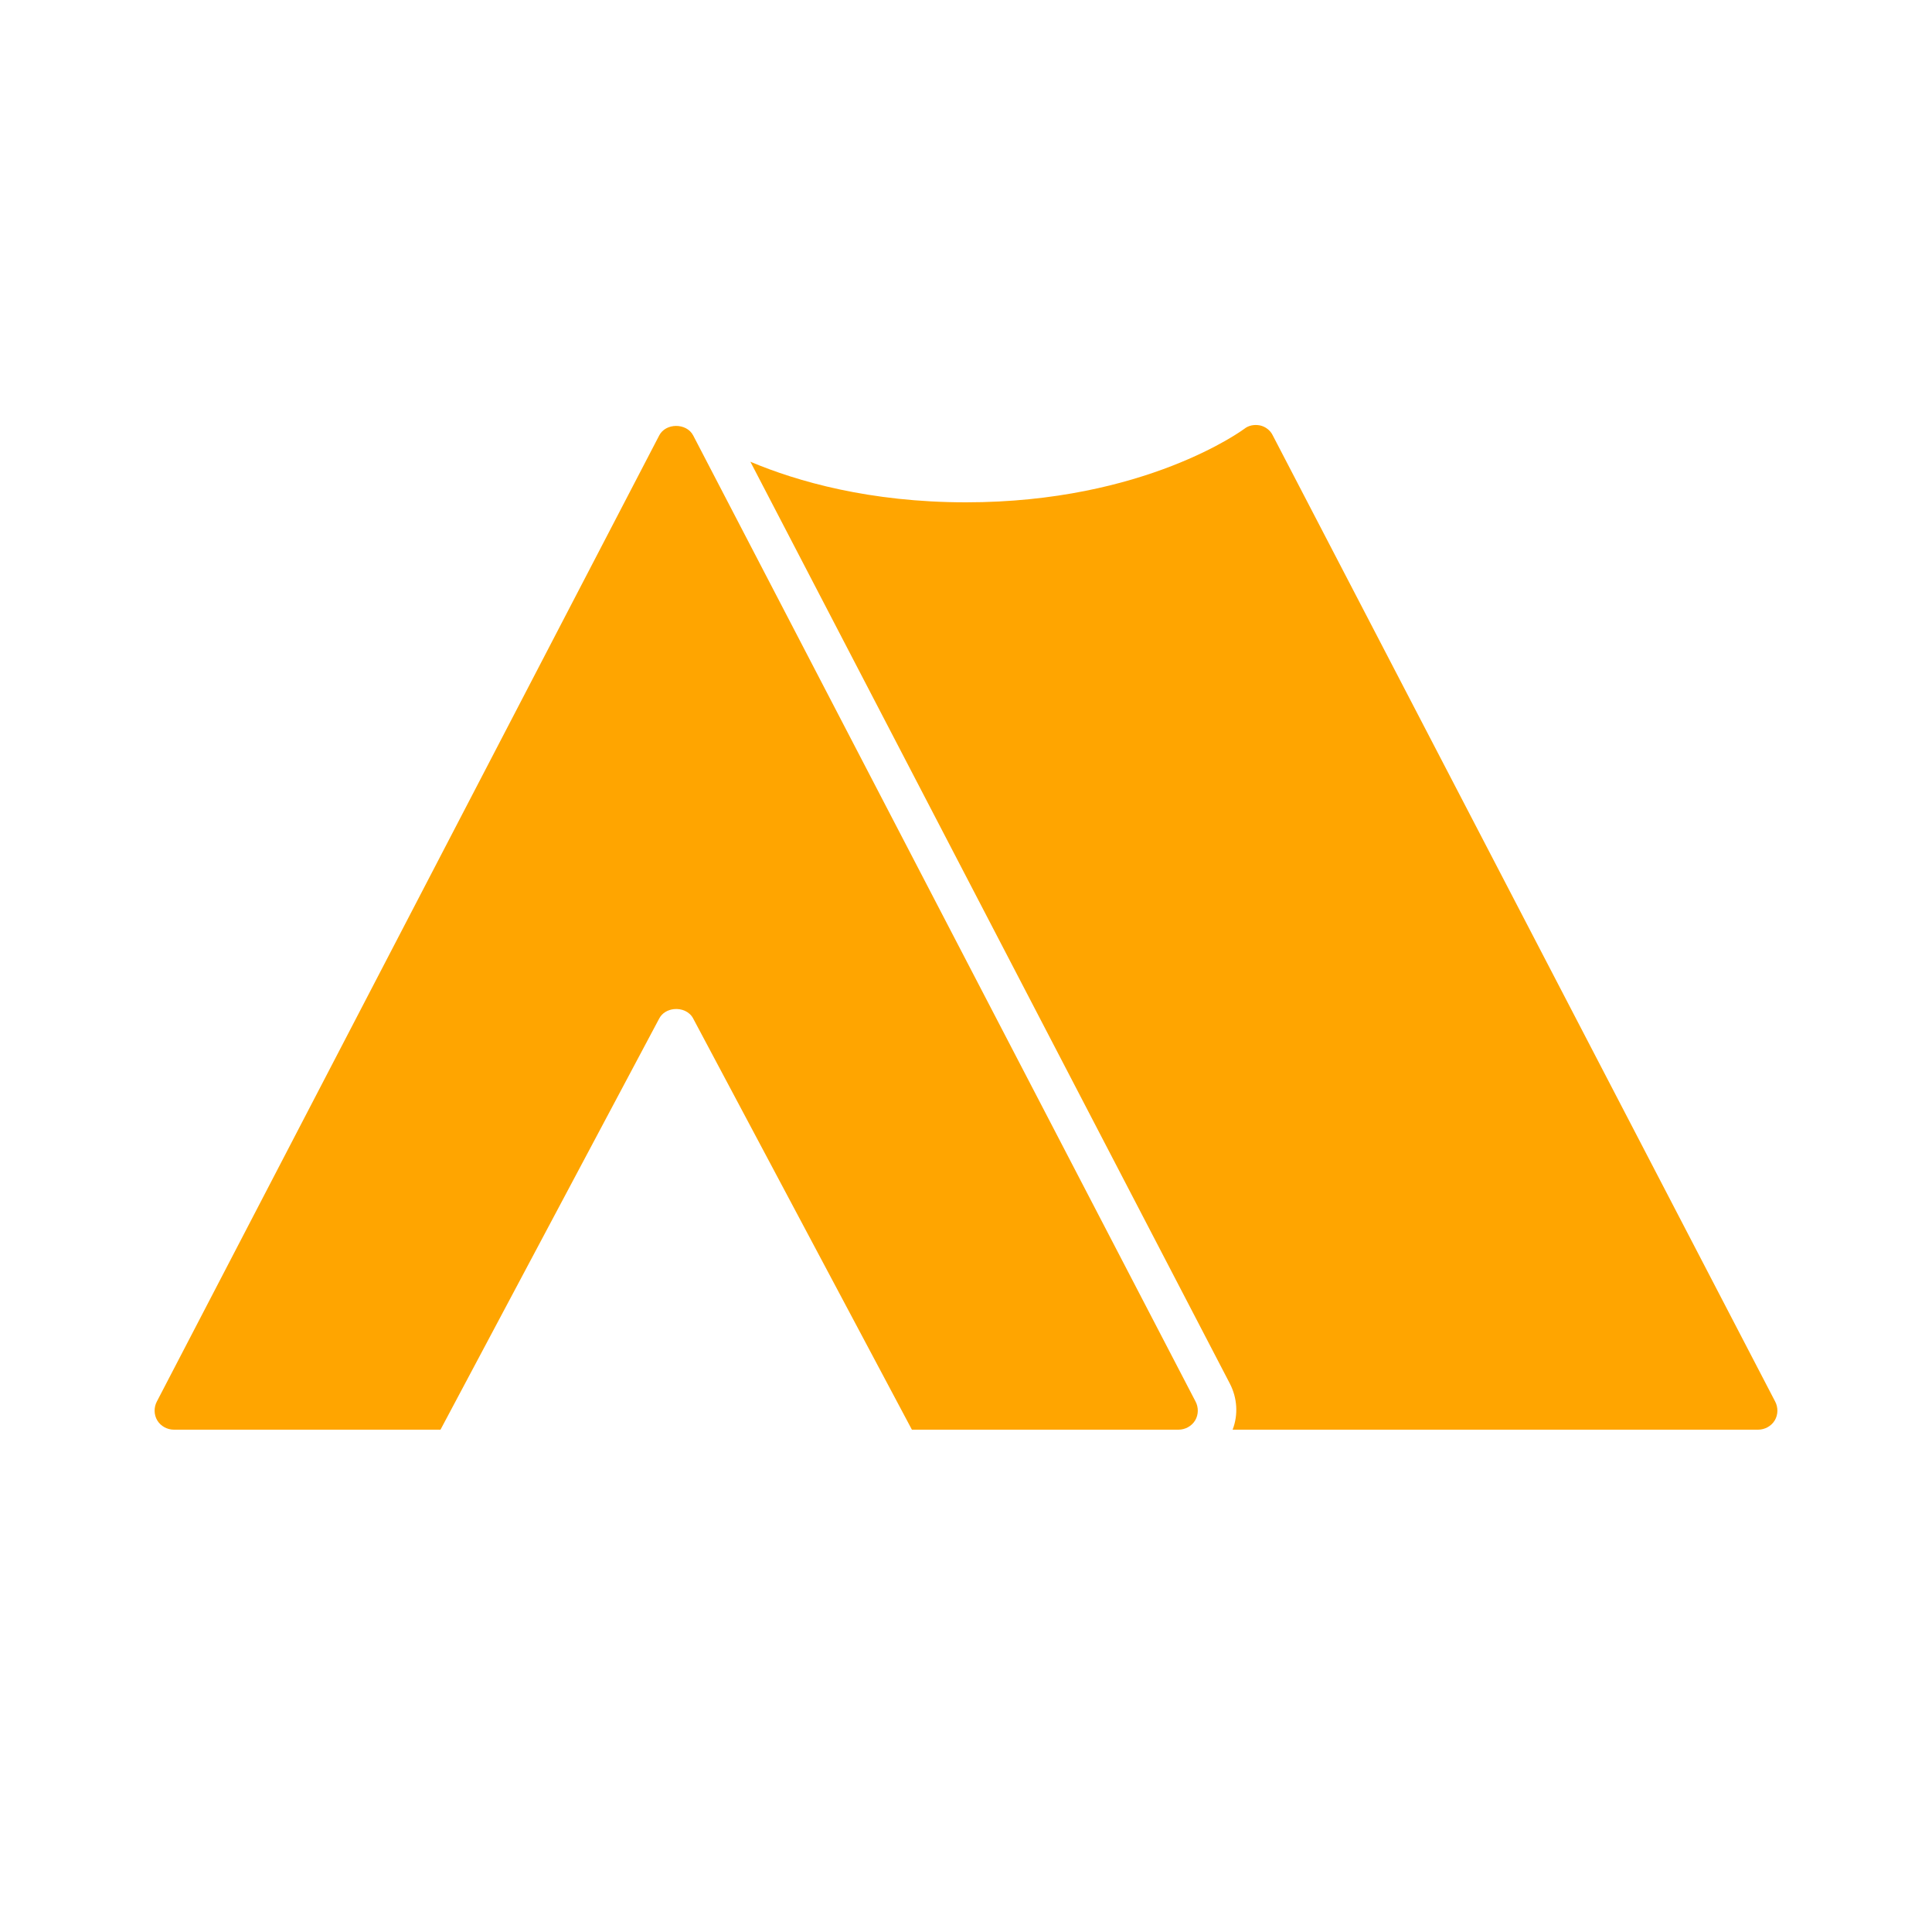
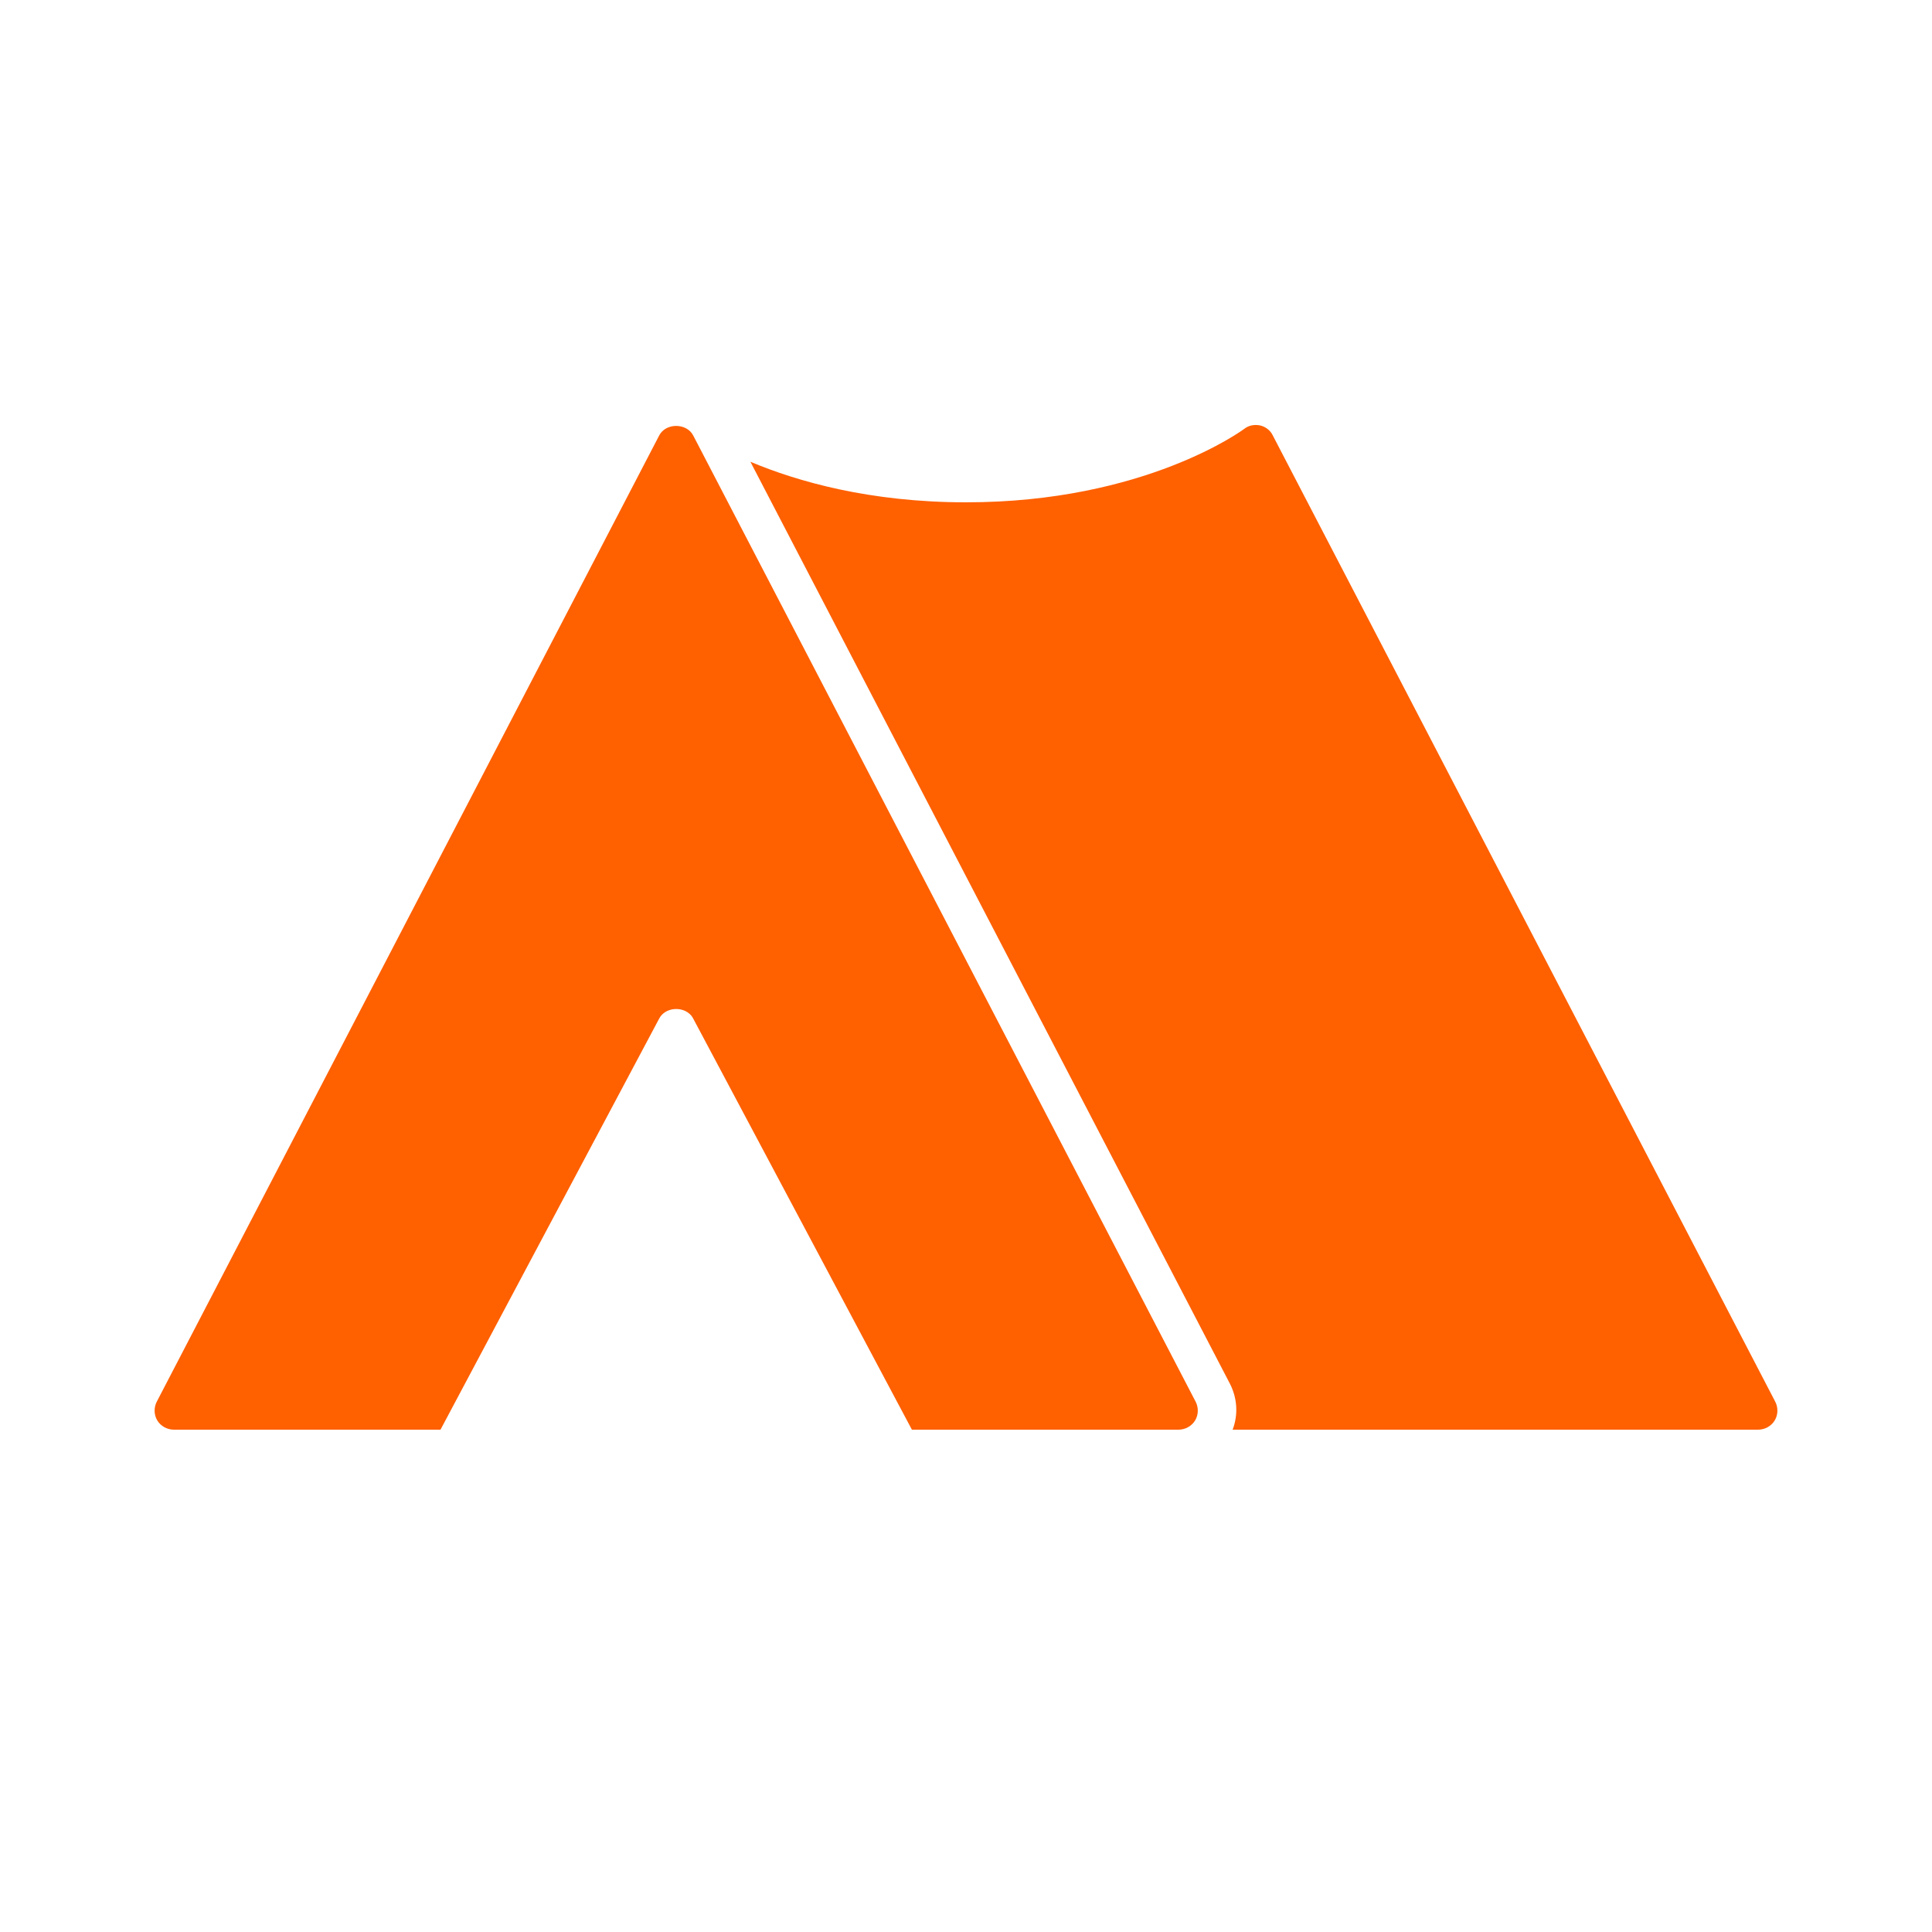
- <svg xmlns="http://www.w3.org/2000/svg" viewBox="0 0 50 50" fill="orange" width="50px" height="50px">
+ <svg xmlns="http://www.w3.org/2000/svg" viewBox="0 0 50 50" fill="#FF6000" width="50px" height="50px">
  <path d="M30.93 36.76C30.84 36.91 30.67 37 30.5 37h-6.9l-5.66-10.64c-.095-.184-.304-.265-.5-.244-.156.017-.304.098-.38.244L11.4 37H4.5c-.17 0-.34-.09-.43-.24-.09-.15-.09-.34-.01-.49l13-25c.084-.163.257-.245.432-.247.18-.002.361.08.448.247l13 25C31.02 36.42 31.02 36.61 30.93 36.76zM45.93 36.76C45.84 36.91 45.67 37 45.5 37H31.9c.15-.39.12-.82-.07-1.19L19.42 11.95C20.63 12.46 22.51 13 25 13c4.64 0 7.17-1.88 7.2-1.9.11-.09.26-.12.41-.09.14.03.27.13.33.26l13 25C46.02 36.42 46.02 36.61 45.93 36.76z" />
</svg>
